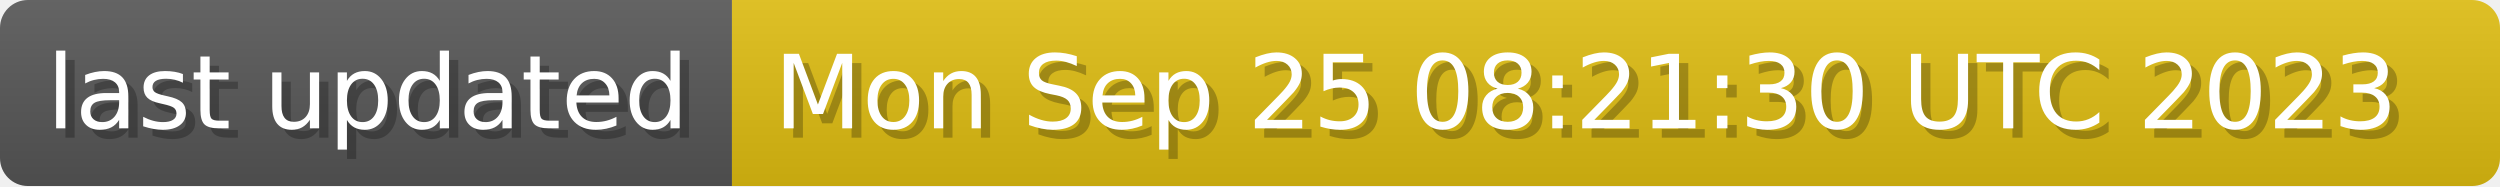
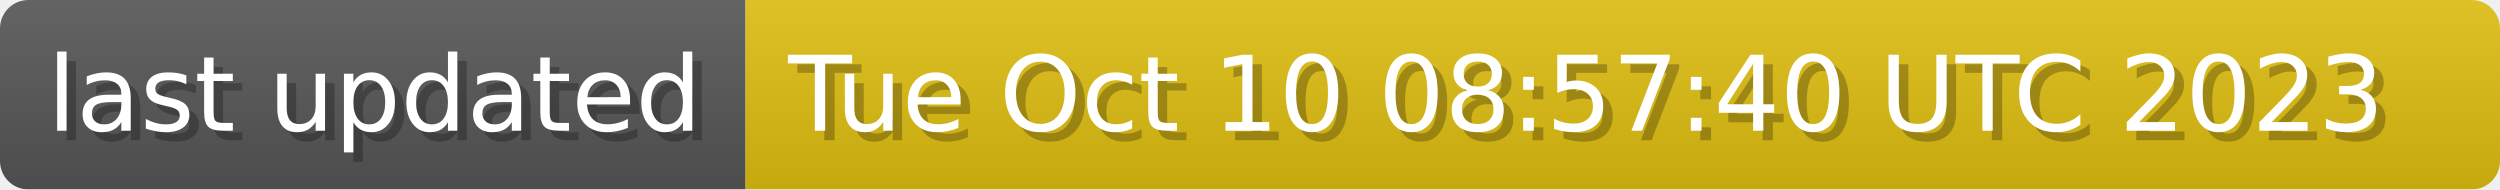
- <svg xmlns="http://www.w3.org/2000/svg" width="268.8" height="20" viewBox="0 0 2688 200" role="img" aria-label="last updated: Mon Sep 25 08:21:30 UTC 2023">
+ <svg xmlns="http://www.w3.org/2000/svg" width="263.9" height="20" viewBox="0 0 2639 200" role="img" aria-label="last updated: Tue Oct 10 08:57:40 UTC 2023">
  <linearGradient id="a" x2="0" y2="100%">
    <stop offset="0" stop-opacity=".1" stop-color="#EEE" />
    <stop offset="1" stop-opacity=".1" />
  </linearGradient>
  <mask id="m">
-     <rect width="2688" height="200" rx="30" fill="#FFF" />
+     <rect width="2639" height="200" rx="30" fill="#FFF" />
  </mask>
  <g mask="url(#m)">
    <rect width="787" height="200" fill="#555" />
-     <rect width="1901" height="200" fill="#DB1" x="787" />
-     <rect width="2688" height="200" fill="url(#a)" />
+     <rect width="1852" height="200" fill="#DB1" x="787" />
+     <rect width="2639" height="200" fill="url(#a)" />
  </g>
  <g aria-hidden="true" fill="#fff" text-anchor="start" font-family="Verdana,DejaVu Sans,sans-serif" font-size="110">
    <text x="60" y="148" textLength="687" fill="#000" opacity="0.25">last updated</text>
    <text x="50" y="138" textLength="687">last updated</text>
-     <text x="842" y="148" textLength="1801" fill="#000" opacity="0.25">Mon Sep 25 08:21:30 UTC 2023</text>
-     <text x="832" y="138" textLength="1801">Mon Sep 25 08:21:30 UTC 2023</text>
+     <text x="842" y="148" textLength="1752" fill="#000" opacity="0.25">Tue Oct 10 08:57:40 UTC 2023</text>
+     <text x="832" y="138" textLength="1752">Tue Oct 10 08:57:40 UTC 2023</text>
  </g>
</svg>
